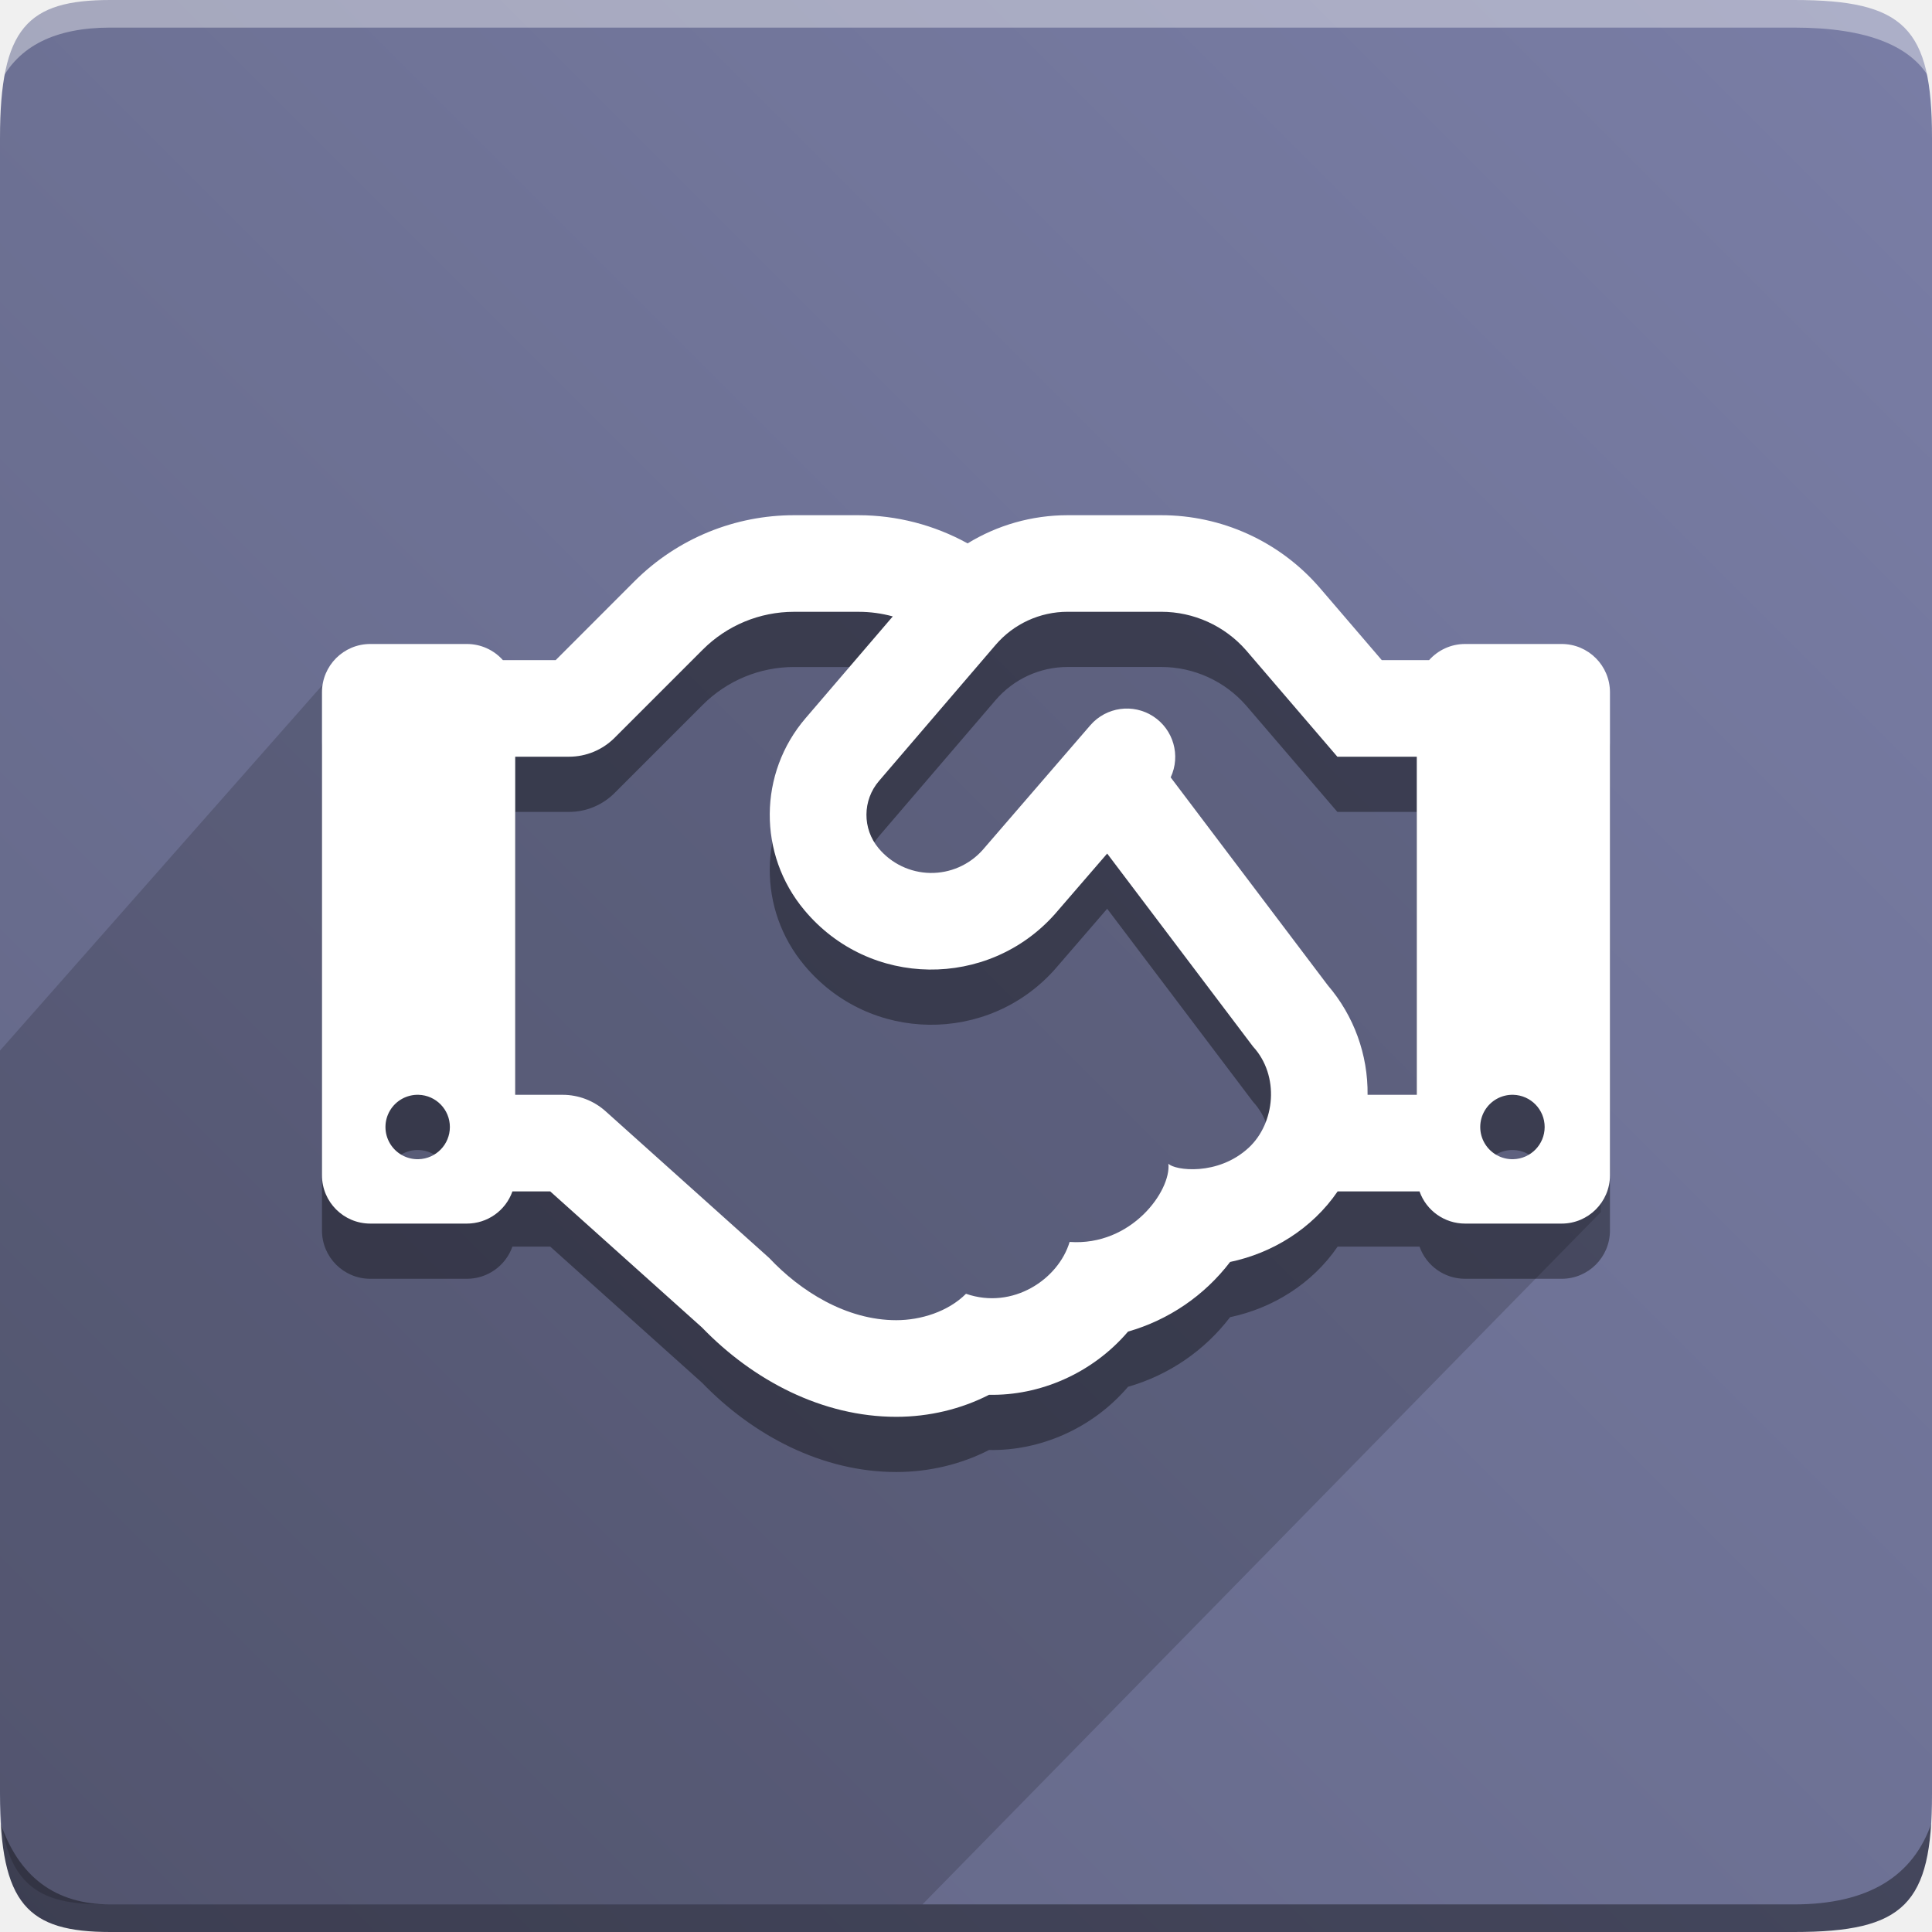
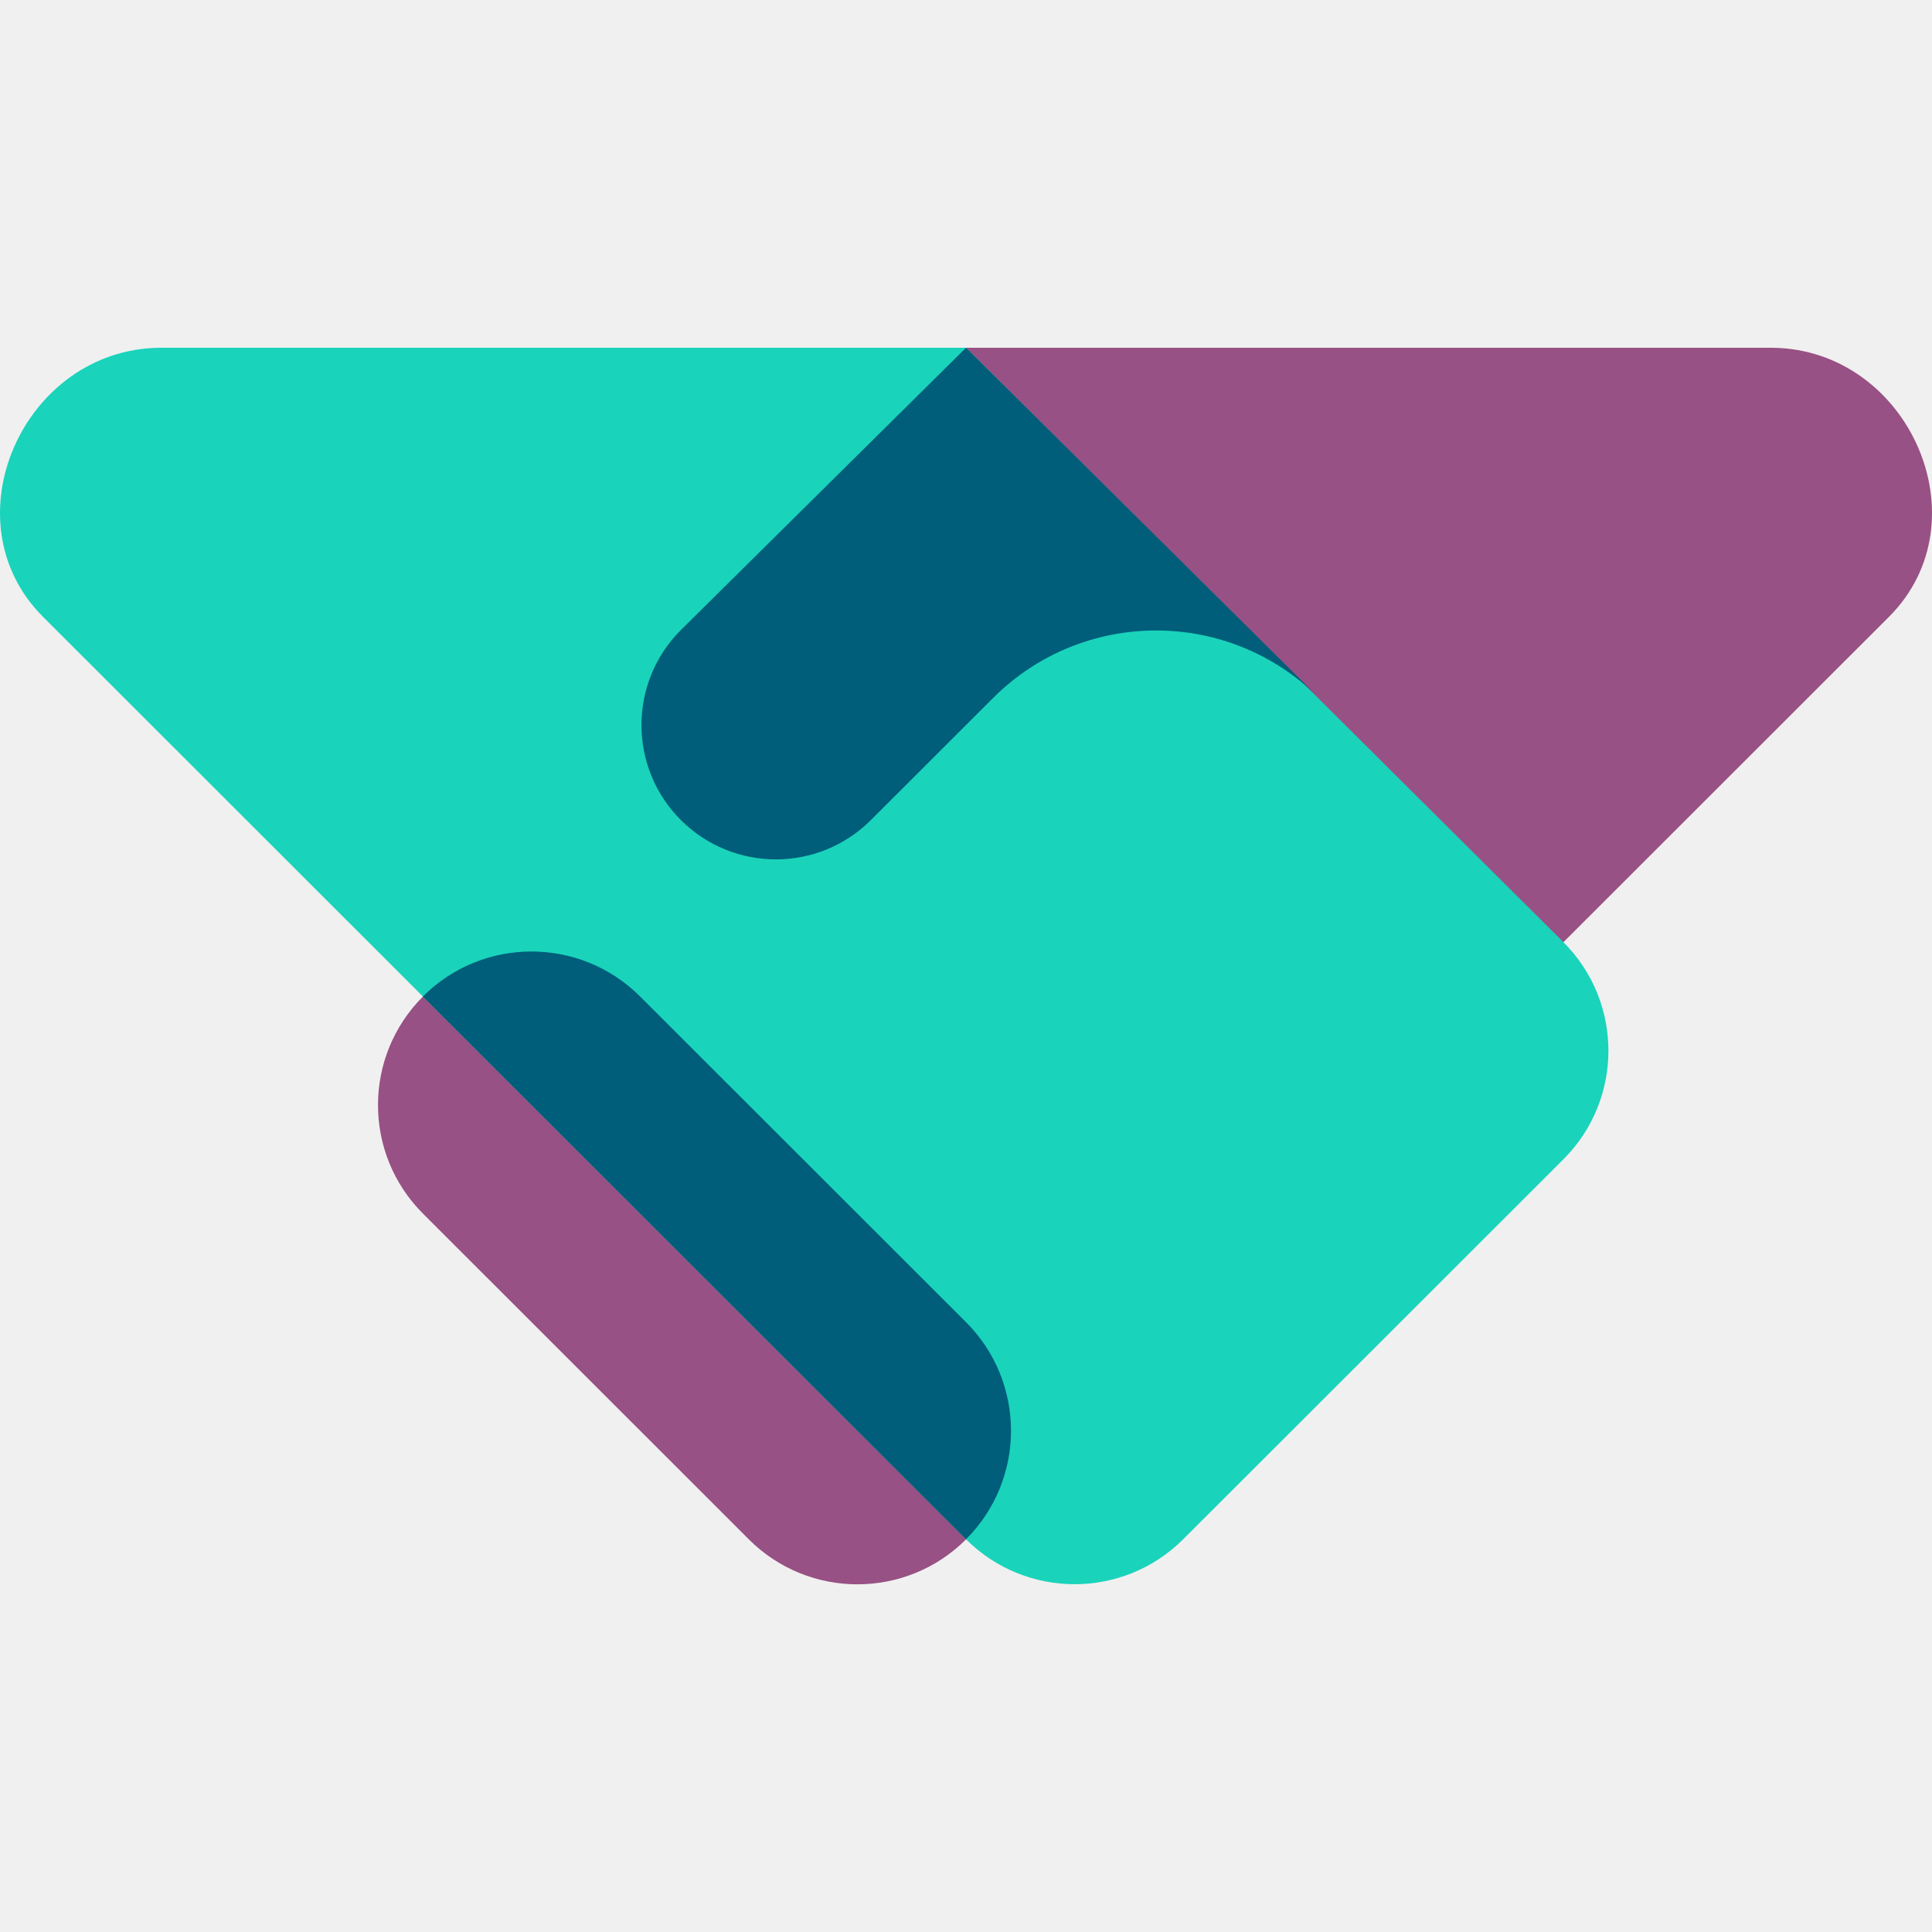
- <svg xmlns="http://www.w3.org/2000/svg" xmlns:xlink="http://www.w3.org/1999/xlink" width="70" height="70" viewBox="0 0 70 70">
-   <defs>
-     <path id="icon-a" d="M4 0h61c4 0 5 1 5 5v60c0 4-1 5-5 5H4c-3 0-4-1-4-5V5c0-4 1-5 4-5z" />
-     <linearGradient id="icon-c" x1="98.162%" x2="0%" y1="1.838%" y2="100%">
-       <stop offset="0%" stop-color="#797DA5" />
-       <stop offset="50.799%" stop-color="#6D7194" />
-       <stop offset="100%" stop-color="#626584" />
-     </linearGradient>
-     <path id="icon-d" d="M56.583 23.333h-3.5c-.518 0-.983.226-1.304.584h-1.715l-2.27-2.647-.012-.013a7.581 7.581 0 0 0-5.707-2.59h-3.394c-1.294 0-2.545.36-3.623 1.021a8.19 8.19 0 0 0-3.95-1.021h-2.342c-2.107 0-4.2.818-5.775 2.391l-2.857 2.859H18.22a1.745 1.745 0 0 0-1.304-.584h-3.5a1.75 1.75 0 0 0-1.75 1.75v17.5c0 .967.783 1.75 1.75 1.75h3.5a1.75 1.75 0 0 0 1.65-1.166h1.37l5.495 4.927c1.862 1.928 4.37 3.24 7.042 3.24 1.195 0 2.354-.281 3.362-.798 1.818.037 3.726-.756 5.036-2.29a7.109 7.109 0 0 0 3.698-2.523c1.53-.32 2.97-1.202 3.896-2.556h2.967a1.75 1.75 0 0 0 1.65 1.166h3.5a1.75 1.75 0 0 0 1.75-1.75v-17.5a1.75 1.75 0 0 0-1.75-1.75zM15.167 42a1.167 1.167 0 1 1 0-2.333 1.167 1.167 0 0 1 0 2.333zm30.08-.42c-1.12 1.042-2.69.826-2.914.583.103.976-1.331 2.993-3.579 2.835-.404 1.351-2.057 2.467-3.754 1.878-.648.648-1.638.957-2.526.957-1.82 0-3.483-1.06-4.604-2.254l-5.928-5.316a2.332 2.332 0 0 0-1.557-.596h-1.718v-12.25h1.95c.619 0 1.212-.246 1.65-.684l3.2-3.2a4.667 4.667 0 0 1 3.3-1.366h2.34c.424 0 .84.057 1.24.167l-3.155 3.682a5.376 5.376 0 0 0-.048 6.96c2.362 2.833 6.663 2.86 9.077.143l1.894-2.193 5.282 6.99c.98 1.065.799 2.781-.15 3.664zm6.086-1.913H49.55a5.985 5.985 0 0 0-1.441-3.967l-5.693-7.534a1.752 1.752 0 0 0-2.907-1.894l-3.911 4.53a2.49 2.49 0 0 1-3.765-.068 1.885 1.885 0 0 1 .016-2.44l4.224-4.928a3.434 3.434 0 0 1 2.608-1.2h3.394c1.175 0 2.293.507 3.068 1.389l3.312 3.862h2.878v12.25zm3.5 2.333a1.167 1.167 0 1 1 0-2.333 1.167 1.167 0 0 1 0 2.333z" />
-   </defs>
-   <g fill="none" fill-rule="evenodd">
-     <mask id="icon-b" fill="#fff">
-       <use xlink:href="#icon-a" />
-     </mask>
-     <g mask="url(#icon-b)">
-       <path fill="url(#icon-c)" d="M0 0H70V70H0z" />
-       <path fill="#FFF" fill-opacity=".383" d="M4 1h61c2.667 0 4.333.667 5 2V0H0v3c.667-1.333 2-2 4-2z" />
-       <path fill="#000" d="M33.423 69H4.006C2.003 69 0 68.854 0 64.911V38.065l12.348-13.998 8.686.293L29.375 21h14.023l6.01 4.089L58 24.36v19.558L33.423 69z" opacity=".165" />
-       <path fill="#000" fill-opacity=".383" d="M4 69h61c2.667 0 4.333-1 5-3v4H0v-4c.667 2 2 3 4 3z" />
-       <path fill="#000" fill-rule="nonzero" d="M56.583 25.333h-3.5c-.518 0-.983.226-1.304.584h-1.715l-2.27-2.647-.012-.013a7.581 7.581 0 0 0-5.707-2.59h-3.394c-1.294 0-2.545.36-3.623 1.021a8.19 8.19 0 0 0-3.95-1.021h-2.342c-2.107 0-4.2.818-5.775 2.391l-2.857 2.859H18.22a1.745 1.745 0 0 0-1.304-.584h-3.5a1.75 1.75 0 0 0-1.75 1.75v17.5c0 .967.783 1.75 1.75 1.75h3.5a1.75 1.75 0 0 0 1.65-1.166h1.37l5.495 4.927c1.862 1.928 4.37 3.24 7.042 3.24 1.195 0 2.354-.281 3.362-.798 1.818.037 3.726-.756 5.036-2.29a7.109 7.109 0 0 0 3.698-2.523c1.53-.32 2.97-1.202 3.896-2.556h2.967a1.75 1.75 0 0 0 1.65 1.166h3.5a1.75 1.75 0 0 0 1.75-1.75v-17.5a1.75 1.75 0 0 0-1.75-1.75zM15.167 44a1.167 1.167 0 1 1 0-2.333 1.167 1.167 0 0 1 0 2.333zm30.08-.42c-1.12 1.042-2.69.826-2.914.583.103.976-1.331 2.993-3.579 2.835-.404 1.351-2.057 2.467-3.754 1.878-.648.648-1.638.957-2.526.957-1.82 0-3.483-1.06-4.604-2.254l-5.928-5.316a2.332 2.332 0 0 0-1.557-.596h-1.718v-12.25h1.95c.619 0 1.212-.246 1.65-.684l3.2-3.2a4.667 4.667 0 0 1 3.3-1.366h2.34c.424 0 .84.057 1.24.167l-3.155 3.682a5.376 5.376 0 0 0-.048 6.96c2.362 2.833 6.663 2.86 9.077.143l1.894-2.193 5.282 6.99c.98 1.065.799 2.781-.15 3.664zm6.086-1.913H49.55a5.985 5.985 0 0 0-1.441-3.967l-5.693-7.534a1.752 1.752 0 0 0-2.907-1.894l-3.911 4.53a2.49 2.49 0 0 1-3.765-.068 1.885 1.885 0 0 1 .016-2.44l4.224-4.928a3.434 3.434 0 0 1 2.608-1.2h3.394c1.175 0 2.293.507 3.068 1.389l3.312 3.862h2.878v12.25zm3.5 2.333a1.167 1.167 0 1 1 0-2.333 1.167 1.167 0 0 1 0 2.333z" opacity=".372" />
-       <use fill="#FFF" fill-rule="nonzero" xlink:href="#icon-d" />
-     </g>
-   </g>
+ <svg xmlns="http://www.w3.org/2000/svg" width="50" height="50" viewBox="0 0 50 50">
+   <path d="M45.873 9c3.52.041 5.504 4.474 3.013 6.964l-8.424 8.419L36.5 27 25 9h20.873ZM10.946 25.79a3.972 3.972 0 0 0 0 5.618l8.433 8.43a3.977 3.977 0 0 0 5.623 0L23.5 36 15 27l-4.055-1.212Z" fill="#985184" />
+   <path d="M1.114 15.964C-1.377 13.474.608 9.041 4.128 9H25l15.461 15.383a3.972 3.972 0 0 1 0 5.62l-9.84 9.833a3.977 3.977 0 0 1-5.621 0L1.114 15.964Z" fill="#1AD3BB" />
+   <path d="M25 39.837a3.972 3.972 0 0 0 0-5.62l-8.434-8.428a3.977 3.977 0 0 0-5.623 0L25 39.837Zm-7.38-23.531L25 9l9.136 9.062a5.966 5.966 0 0 0-8.433 0l-3.163 3.16a3.48 3.48 0 0 1-4.92 0 3.475 3.475 0 0 1 0-4.916Z" fill="#005E7A" />
</svg>
